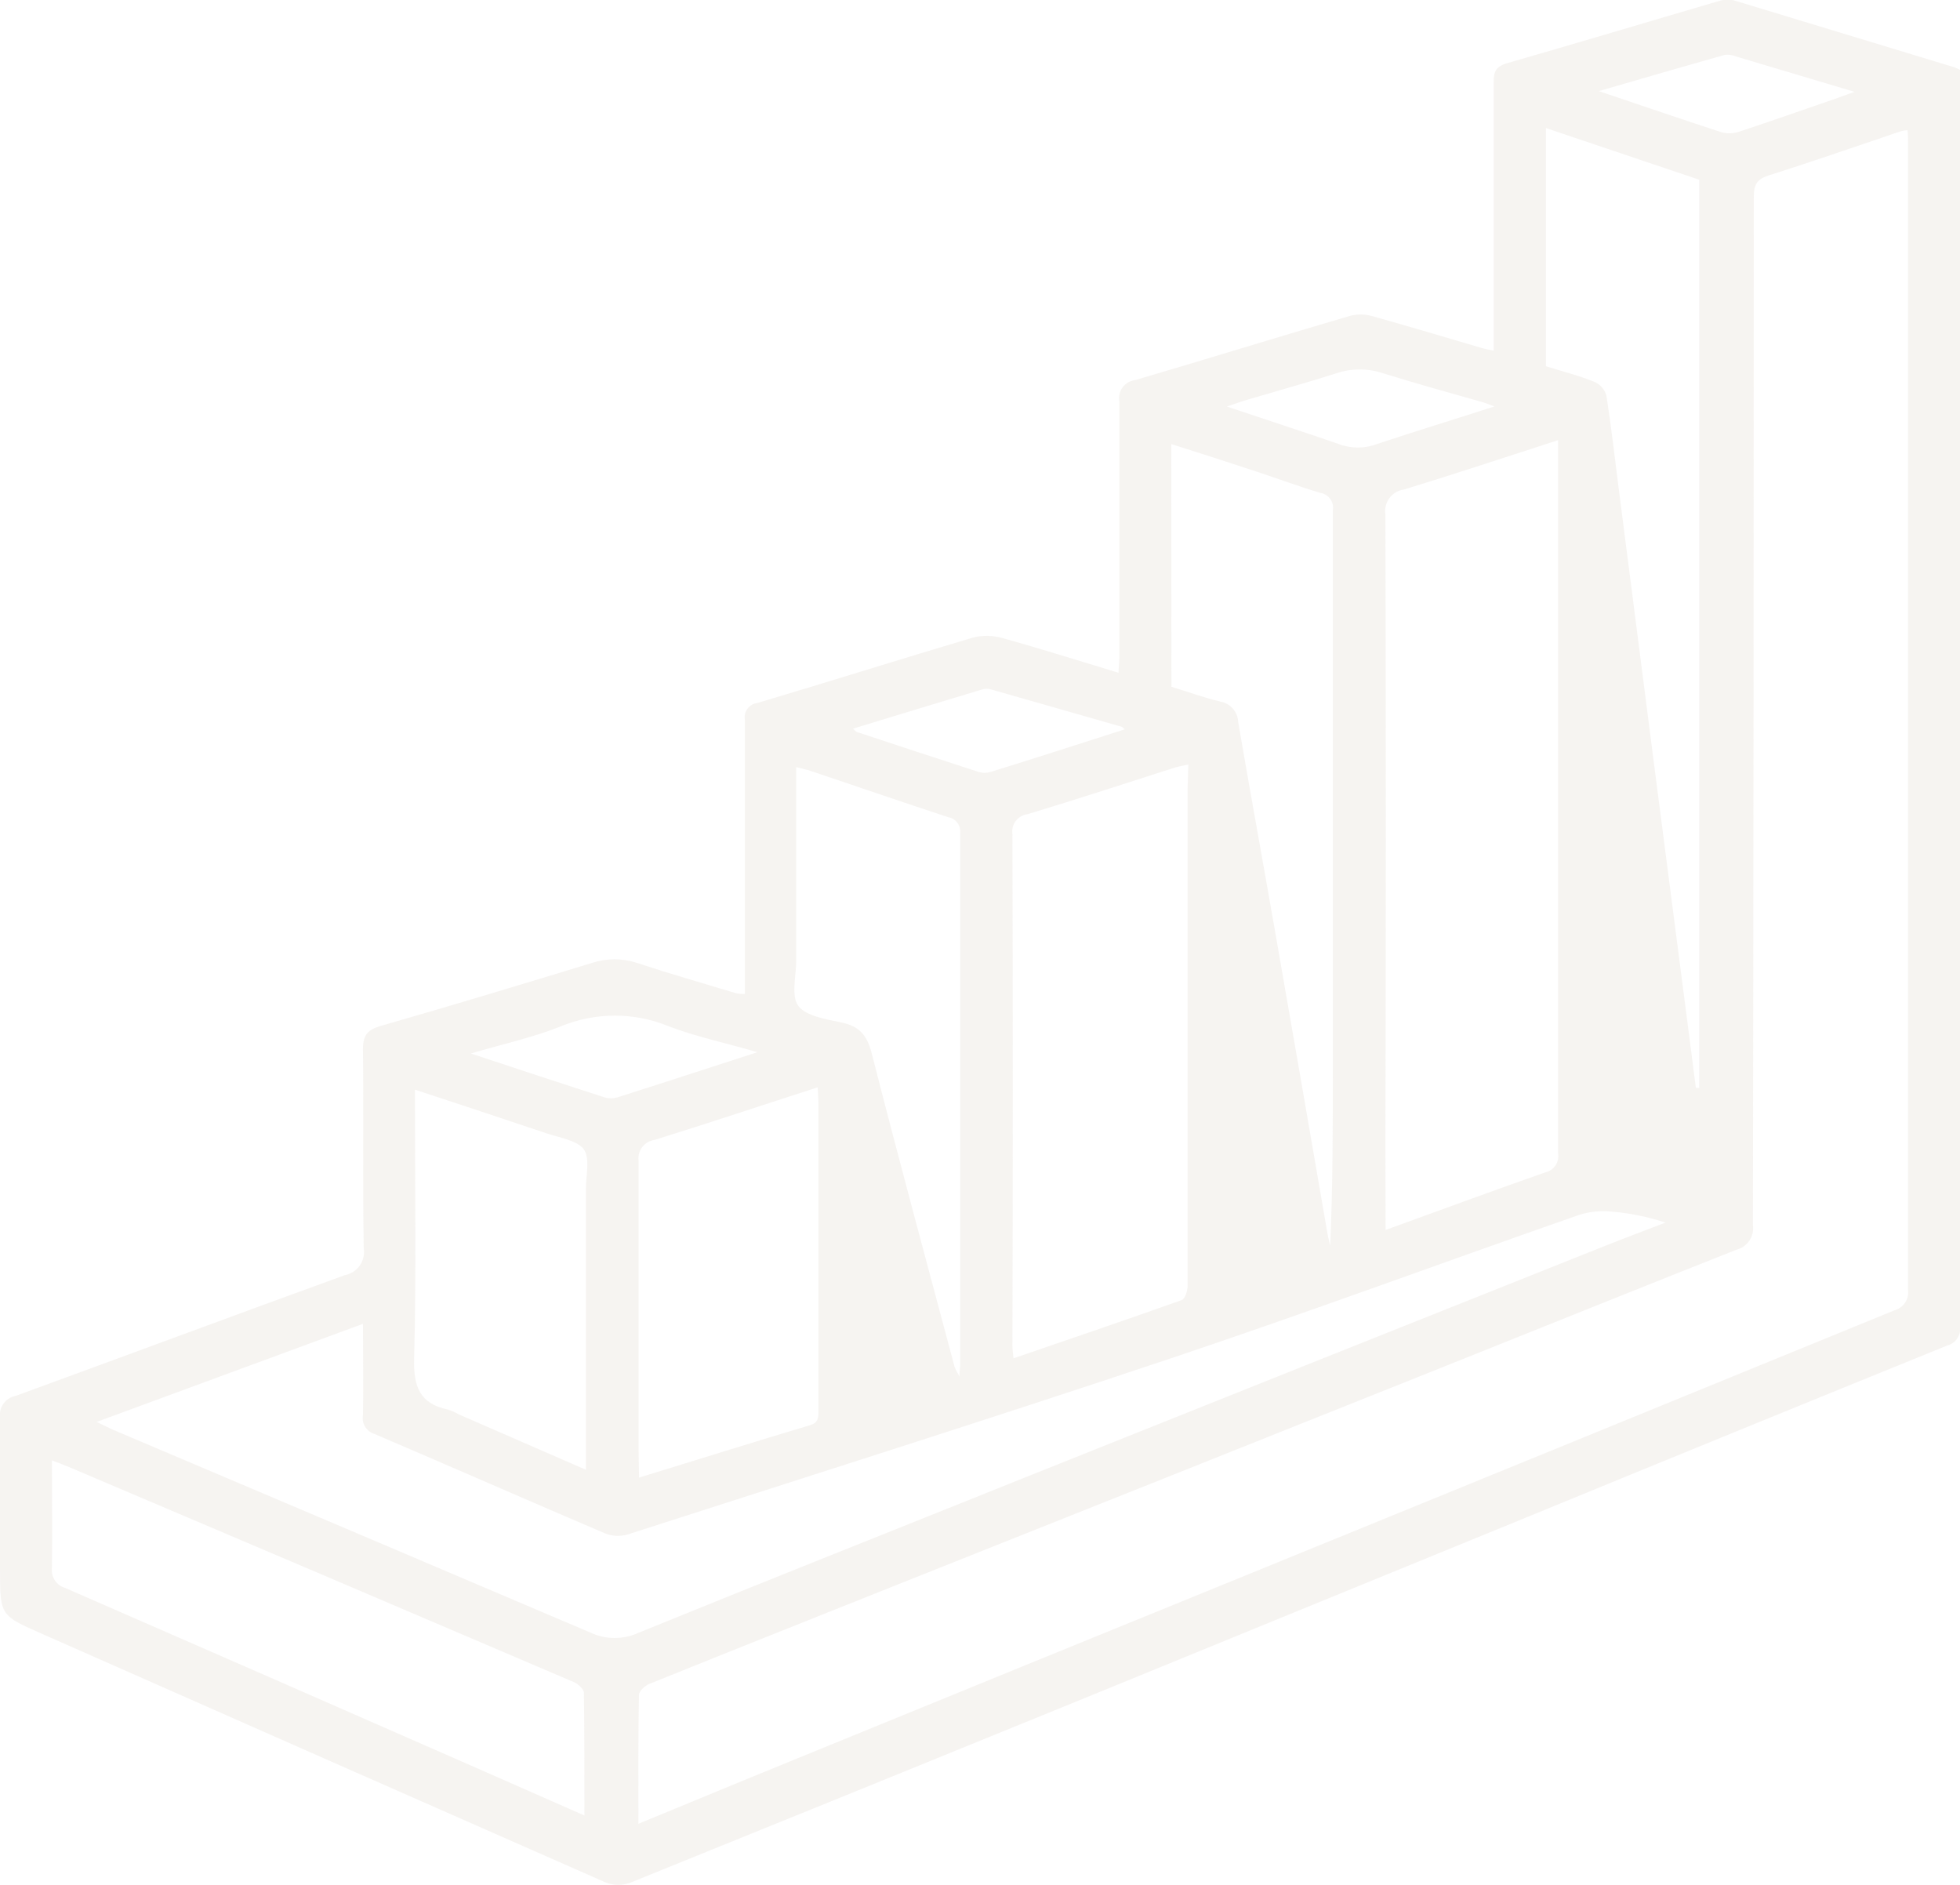
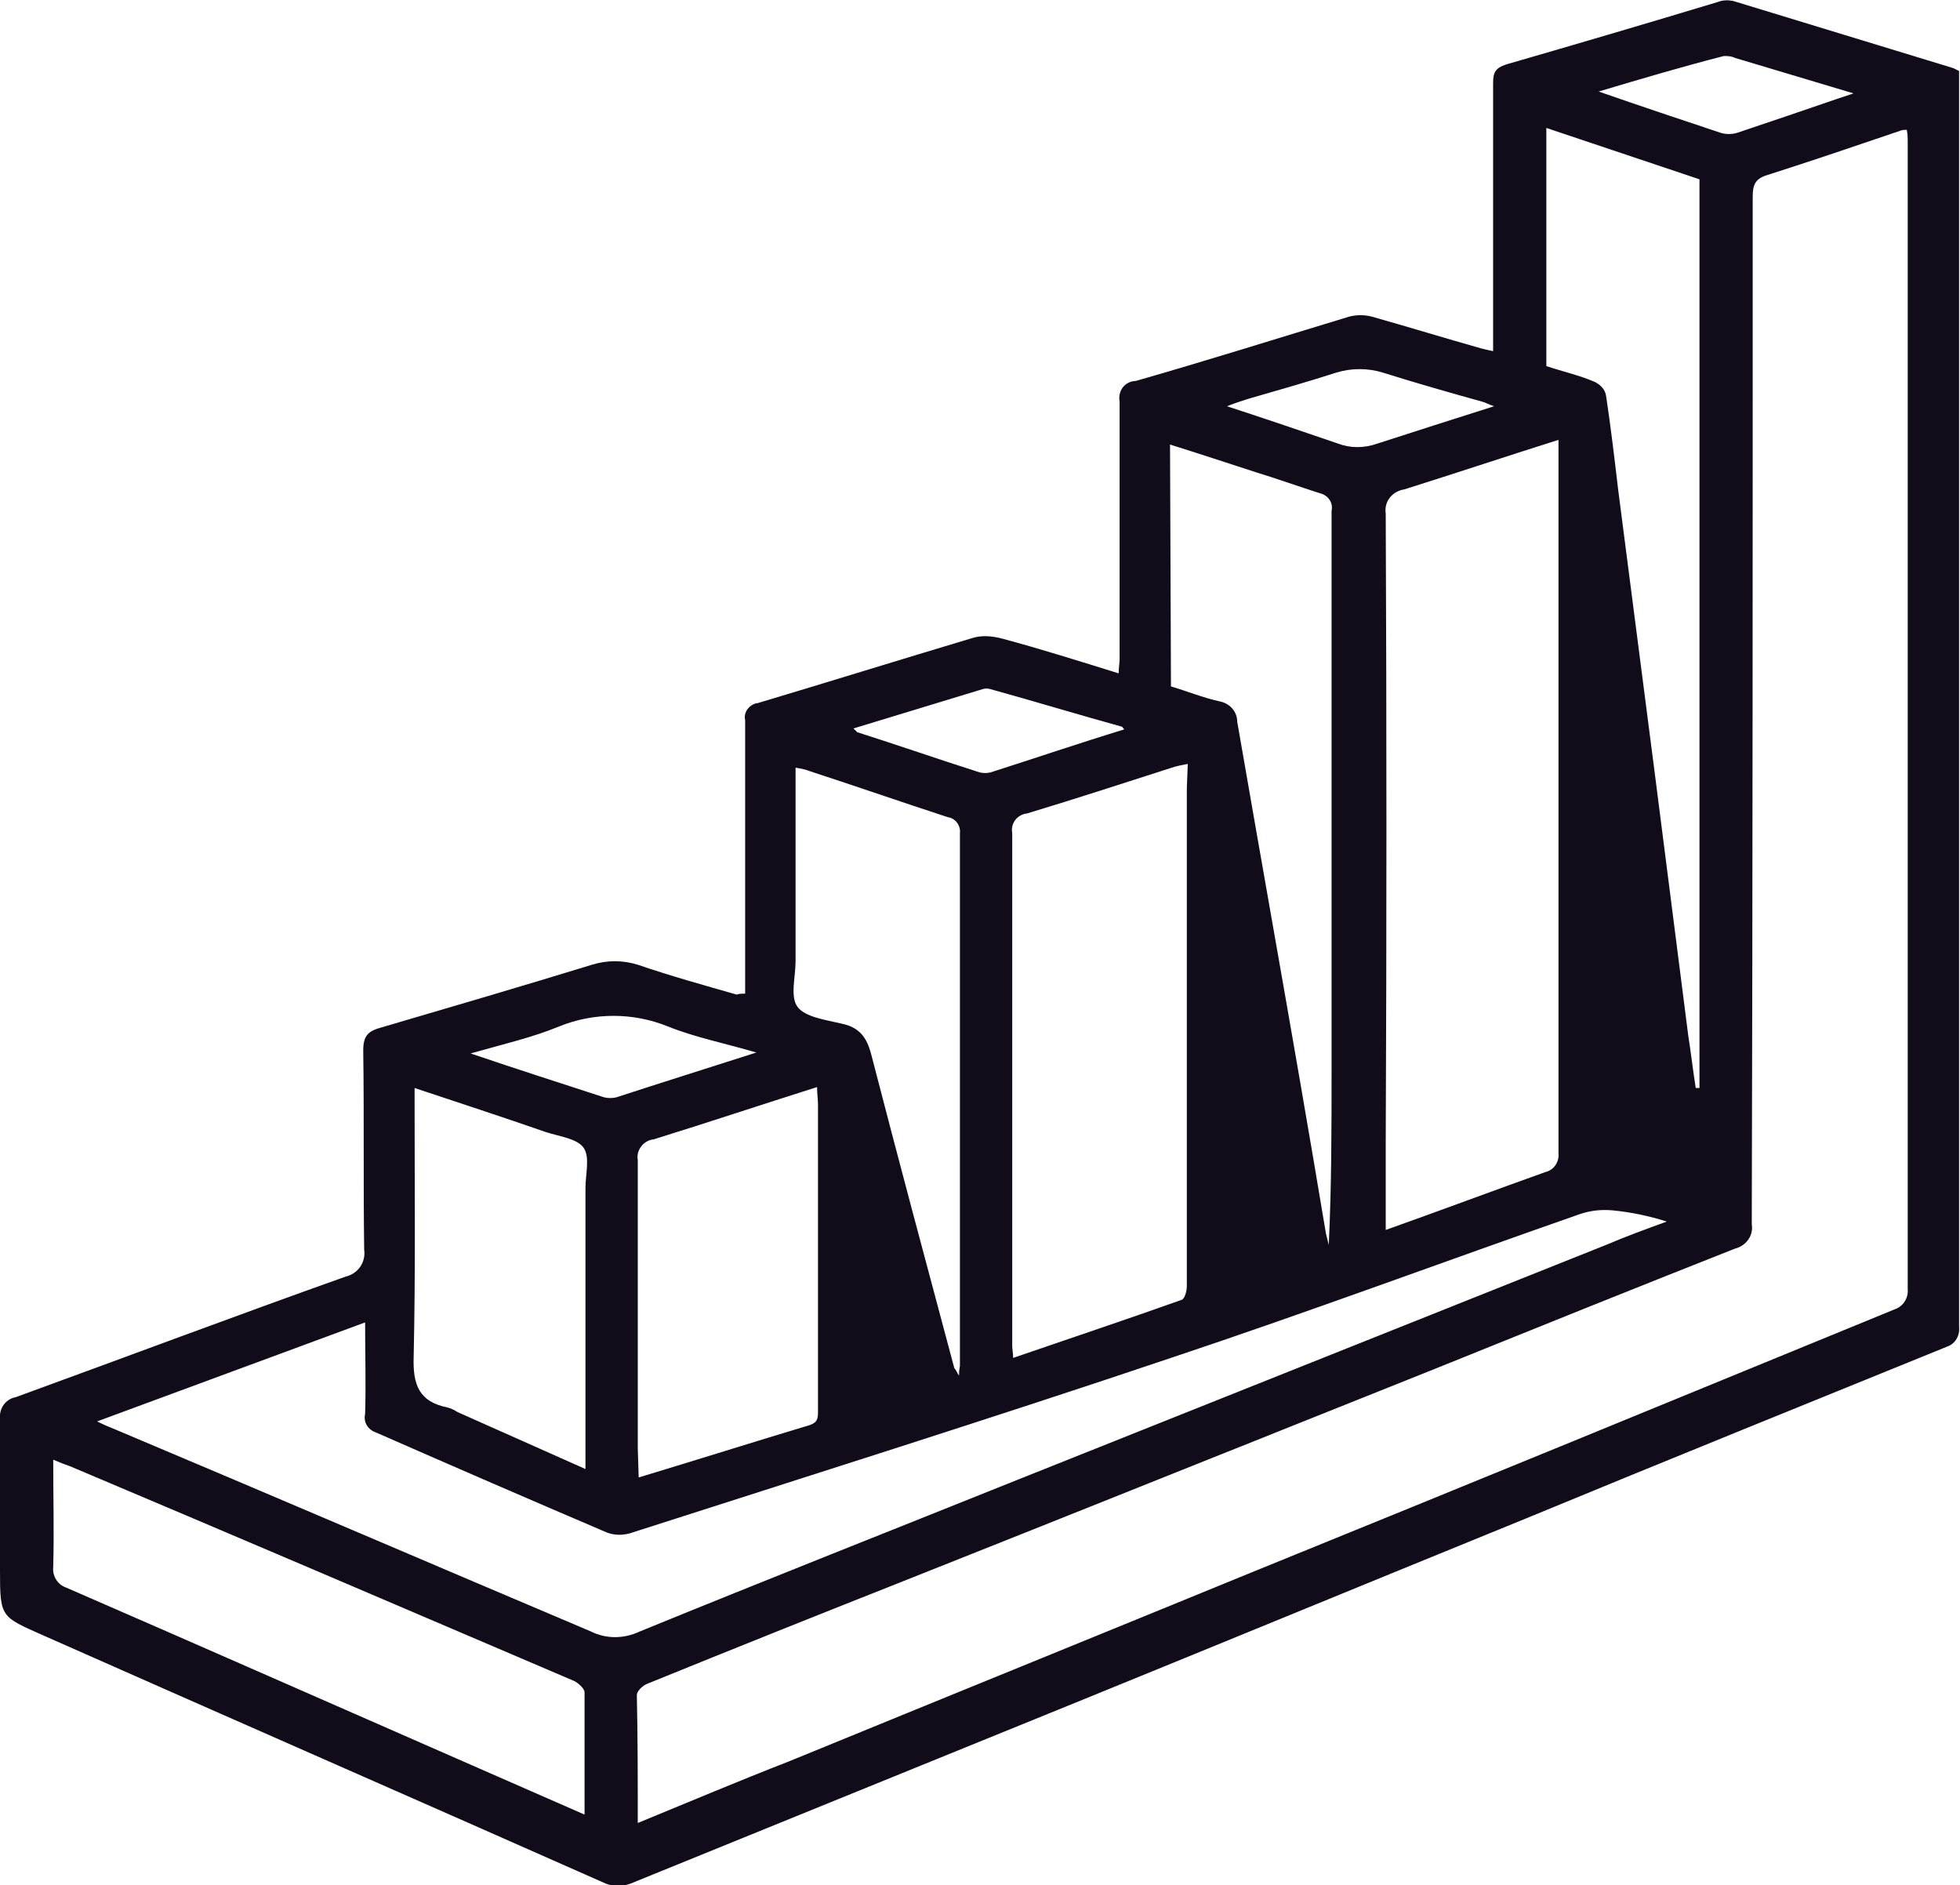
- <svg xmlns="http://www.w3.org/2000/svg" viewBox="0 0 209.85 201.75">
-   <defs>
-     <style>.cls-1{opacity:0.8;}.cls-2{fill:#f4f1ee;}</style>
-   </defs>
-   <g id="Layer_2" data-name="Layer 2">
+ <svg xmlns="http://www.w3.org/2000/svg" version="1.1" id="Layer_1" x="0px" y="0px" viewBox="0 0 209.9 201.8" style="enable-background:new 0 0 209.9 201.8;" xml:space="preserve">
+   <style>
+         path {
+             fill: #120B1A;
+         }
+         @media (prefers-color-scheme: dark) {
+             path { fill: #f4f1ee; }
+         }
+     </style>
+   <g id="Layer_2_1_">
    <g id="iconos">
-       <g class="cls-1">
-         <path class="cls-2" d="M79.75,106.41c0-1.17,0-2.26,0-3.34,0-8.68,0-17.35,0-26a1.55,1.55,0,0,1,1.36-1.82c7.7-2.29,15.36-4.71,23.07-7a6.06,6.06,0,0,1,3.16.06c4.11,1.14,8.18,2.43,12.42,3.71,0-.61.08-1.06.08-1.51,0-9.19,0-18.39,0-27.58a1.94,1.94,0,0,1,1.7-2.24c7.65-2.25,15.28-4.61,22.94-6.86a4.55,4.55,0,0,1,2.4,0c3.92,1.09,7.81,2.27,11.72,3.41.38.12.78.18,1.32.3V33.7c0-8.31,0-16.61,0-24.92,0-1.08.21-1.63,1.38-2,7.57-2.17,15.11-4.44,22.67-6.65a3.21,3.21,0,0,1,1.65-.1Q197.42,3.6,209.24,7.2a4.92,4.92,0,0,1,.61.28c0,.53,0,1.13,0,1.74q0,66.38,0,132.75a1.84,1.84,0,0,1-1.34,2.06q-22.55,9.15-45.06,18.4-23.61,9.66-47.23,19.32-24.33,9.93-48.72,19.79a3.72,3.72,0,0,1-2.61,0Q34.71,188.26,4.58,174.94C.05,172.94,0,173,0,168.05c0-5.43,0-10.87,0-16.3a2.08,2.08,0,0,1,1.68-2.32c11.76-4.29,23.49-8.66,35.26-12.93a2.51,2.51,0,0,0,2-2.88c-.11-7.1,0-14.21-.08-21.31,0-1.55.53-2.1,2-2.51,7.52-2.16,15-4.42,22.49-6.71a7.69,7.69,0,0,1,4.88,0c3.51,1.16,7.07,2.18,10.62,3.25A6.09,6.09,0,0,0,79.75,106.41Zm-11.4,88.83c5.57-2.29,10.85-4.49,16.16-6.65q24.84-10.16,49.69-20.28,34.32-14,68.66-28.05a2,2,0,0,0,1.43-2.16q0-61.36,0-122.71c0-.46,0-.91-.06-1.45a4.54,4.54,0,0,0-.68.1c-4.7,1.58-9.37,3.22-14.1,4.71-1.35.42-1.68,1-1.68,2.4q0,55-.09,110a2.37,2.37,0,0,1-1.75,2.63c-10.92,4.31-21.8,8.72-32.7,13.07q-28.27,11.3-56.55,22.55c-9.06,3.62-18.13,7.22-27.17,10.87-.47.19-1.1.78-1.1,1.19C68.32,186,68.35,190.46,68.35,195.24Zm80-63.57c5.94-2.15,11.5-4.21,17.11-6.17a1.77,1.77,0,0,0,1.36-2q0-37.22,0-74.42V47.12c-5.67,1.83-11.05,3.62-16.49,5.28a2.34,2.34,0,0,0-2,2.7q.09,33.6,0,67.21Zm-138,20.55c.77.37,1.26.62,1.76.84q25.58,10.84,51.13,21.72a6.1,6.1,0,0,0,5.15,0c13.67-5.57,27.39-11,41.09-16.51q31.17-12.47,62.35-24.89c2.15-.86,4.32-1.67,6.49-2.5a25,25,0,0,0-5.83-1.18,8.59,8.59,0,0,0-3.46.37c-14.62,5.11-29.15,10.48-43.84,15.4-19.29,6.46-38.69,12.58-58,18.8a3.7,3.7,0,0,1-2.37-.1c-8.25-3.52-16.47-7.14-24.72-10.66a1.77,1.77,0,0,1-1.24-2c.06-3.18,0-6.35,0-9.79ZM127.23,81.84c-.63.14-1,.2-1.41.32-5.27,1.68-10.52,3.41-15.8,5a1.86,1.86,0,0,0-1.62,2.14q.07,27.41,0,54.82c0,.39.07.78.11,1.29,6.1-2.09,12.07-4.12,18-6.23.36-.12.64-1,.64-1.5q0-26.62,0-53.26Zm54.34,34.62.36,0V19.24l-16.41-5.53v25.5c1.8.56,3.56,1,5.25,1.69A2.29,2.29,0,0,1,172,42.38c.52,3.35.9,6.72,1.33,10.08q1.93,15.12,3.88,30.25,1.82,14.12,3.65,28.22Q181.21,113.71,181.57,116.46Zm-119,77.89c0-4.58,0-8.85-.05-13.12,0-.41-.66-1-1.13-1.18q-27-11.55-54-23c-.56-.24-1.13-.44-1.83-.71,0,4,.06,7.72,0,11.48A2,2,0,0,0,7,170q21.74,9.48,43.42,19ZM125.42,73.52c1.74.53,3.45,1.16,5.22,1.58a2.32,2.32,0,0,1,1.93,2.21c1.28,7.46,2.64,14.9,3.94,22.35q2.84,16.26,5.64,32.52c.07.39.18.77.27,1.16.28-6.34.28-12.59.28-18.85q0-29.92,0-59.85a1.6,1.6,0,0,0-1.32-1.87c-2.25-.67-4.45-1.49-6.68-2.23-3.05-1-6.11-2-9.29-3Zm-57,84.66c6.31-1.94,12.28-3.81,18.27-5.6.9-.26.94-.76.94-1.49q0-16.38,0-32.76c0-.6-.05-1.19-.08-1.93-6,1.93-11.7,3.84-17.47,5.63a2,2,0,0,0-1.71,2.25c0,10.29,0,20.58,0,30.87Zm34.31-10.84c0-.67.07-.9.07-1.14q0-28.51,0-57a1.56,1.56,0,0,0-1.32-1.73c-4.91-1.62-9.79-3.29-14.68-4.94-.47-.16-1-.26-1.55-.41,0,7,0,13.86,0,20.69,0,1.67-.58,3.8.23,4.88s3,1.43,4.66,1.78c1.93.41,2.71,1.41,3.2,3.32,2.86,11.21,5.89,22.38,8.87,33.56A9.6,9.6,0,0,0,102.72,147.34Zm-40,10v-1.7q0-14.19,0-28.36c0-1.46.47-3.31-.24-4.26s-2.64-1.24-4.06-1.72c-4.59-1.55-9.18-3.06-14-4.65v1.86c0,9,.14,18-.09,26.94-.08,3,.61,4.83,3.64,5.45a5.77,5.77,0,0,1,1.14.51ZM50.42,112.78c5,1.66,9.67,3.2,14.32,4.7a2.39,2.39,0,0,0,1.35,0c4.88-1.55,9.74-3.14,15-4.84-3.4-1-6.52-1.64-9.46-2.76a15.14,15.14,0,0,0-11.6,0C57.05,111.07,53.88,111.75,50.42,112.78Zm70-34.69c-.18-.16-.24-.26-.33-.29q-7-2-14-4a1.66,1.66,0,0,0-.91,0C100.56,75.19,96,76.58,91.34,78c.18.16.27.32.4.36,4.36,1.44,8.71,2.88,13.08,4.29a2.1,2.1,0,0,0,1.19,0C110.78,81.18,115.53,79.64,120.38,78.09ZM160,43.51c-.62-.22-.94-.37-1.28-.46-3.55-1-7.12-2-10.64-3.09a7.86,7.86,0,0,0-5,0c-3.12,1-6.29,1.87-9.43,2.8-.65.19-1.28.42-2.3.76,4.28,1.44,8.13,2.68,11.95,4a5.77,5.77,0,0,0,4.17,0C151.49,46.18,155.6,44.93,160,43.51Zm11.2-33.75c4.65,1.57,8.83,3,13,4.36a3.26,3.26,0,0,0,1.93,0c3.56-1.17,7.09-2.42,10.63-3.64l1.79-.65L185.88,6.05a2.43,2.43,0,0,0-1.19-.18C180.3,7.1,175.93,8.38,171.16,9.76Z" />
+       <g class="st0">
+         <path class="st1" d="M79.8,106.4c0-1.2,0-2.3,0-3.3c0-8.7,0-17.3,0-26c-0.2-0.8,0.4-1.6,1.2-1.8c0,0,0.1,0,0.1,0     c7.7-2.3,15.4-4.7,23.1-7c1-0.3,2.1-0.2,3.2,0.1c4.1,1.1,8.2,2.4,12.4,3.7c0-0.6,0.1-1.1,0.1-1.5c0-9.2,0-18.4,0-27.6     c-0.2-1.1,0.5-2.1,1.6-2.2c0,0,0.1,0,0.1,0c7.7-2.2,15.3-4.6,22.9-6.9c0.8-0.2,1.6-0.2,2.4,0c3.9,1.1,7.8,2.3,11.7,3.4     c0.4,0.1,0.8,0.2,1.3,0.3v-3.8c0-8.3,0-16.6,0-24.9c0-1.1,0.2-1.6,1.4-2c7.6-2.2,15.1-4.4,22.7-6.7c0.5-0.2,1.1-0.2,1.6-0.1     c7.9,2.4,15.7,4.8,23.6,7.2c0.2,0.1,0.4,0.2,0.6,0.3c0,0.5,0,1.1,0,1.7c0,44.3,0,88.5,0,132.8c0.1,0.9-0.4,1.8-1.3,2.1     c-15,6.1-30.1,12.2-45.1,18.4c-15.7,6.4-31.5,12.9-47.2,19.3c-16.2,6.6-32.5,13.2-48.7,19.8c-0.8,0.3-1.8,0.3-2.6,0     c-20.1-8.9-40.2-17.7-60.3-26.6c-4.5-2-4.6-1.9-4.6-6.9c0-5.4,0-10.9,0-16.3c-0.1-1.1,0.6-2.1,1.7-2.3     c11.8-4.3,23.5-8.7,35.3-12.9c1.3-0.3,2.2-1.5,2-2.9c-0.1-7.1,0-14.2-0.1-21.3c0-1.6,0.5-2.1,2-2.5c7.5-2.2,15-4.4,22.5-6.7     c1.6-0.5,3.3-0.5,4.9,0c3.5,1.2,7.1,2.2,10.6,3.2C79.1,106.4,79.4,106.4,79.8,106.4z M68.3,195.2c5.6-2.3,10.8-4.5,16.2-6.6     c16.6-6.8,33.1-13.5,49.7-20.3c22.9-9.3,45.8-18.7,68.7-28.1c0.9-0.3,1.5-1.2,1.4-2.2c0-40.9,0-81.8,0-122.7c0-0.5,0-0.9-0.1-1.4     c-0.2,0-0.5,0-0.7,0.1c-4.7,1.6-9.4,3.2-14.1,4.7c-1.4,0.4-1.7,1-1.7,2.4c0,36.7,0,73.3-0.1,110c0.2,1.2-0.6,2.3-1.8,2.6     c-10.9,4.3-21.8,8.7-32.7,13.1c-18.8,7.5-37.7,15.1-56.6,22.6c-9.1,3.6-18.1,7.2-27.2,10.9c-0.5,0.2-1.1,0.8-1.1,1.2     C68.3,186,68.3,190.5,68.3,195.2z M148.4,131.7c5.9-2.1,11.5-4.2,17.1-6.2c0.9-0.2,1.5-1.1,1.4-2c0-24.8,0-49.6,0-74.4v-2     c-5.7,1.8-11.1,3.6-16.5,5.3c-1.3,0.2-2.2,1.3-2,2.6c0,0,0,0,0,0.1c0.1,22.4,0.1,44.8,0,67.2L148.4,131.7z M10.4,152.2     c0.8,0.4,1.3,0.6,1.8,0.8c17.1,7.2,34.1,14.5,51.1,21.7c1.6,0.8,3.5,0.8,5.2,0c13.7-5.6,27.4-11,41.1-16.5     c20.8-8.3,41.6-16.6,62.4-24.9c2.1-0.9,4.3-1.7,6.5-2.5c-1.9-0.6-3.8-1-5.8-1.2c-1.2-0.1-2.3,0-3.5,0.4     c-14.6,5.1-29.1,10.5-43.8,15.4c-19.3,6.5-38.7,12.6-58,18.8c-0.8,0.2-1.6,0.2-2.4-0.1c-8.2-3.5-16.5-7.1-24.7-10.7     c-0.9-0.3-1.4-1.1-1.2-2c0.1-3.2,0-6.4,0-9.8L10.4,152.2z M127.2,81.8c-0.6,0.1-1,0.2-1.4,0.3c-5.3,1.7-10.5,3.4-15.8,5     c-1,0.1-1.8,1-1.6,2.1c0,0,0,0.1,0,0.1c0,18.3,0,36.5,0,54.8c0,0.4,0.1,0.8,0.1,1.3c6.1-2.1,12.1-4.1,18-6.2     c0.4-0.1,0.6-1,0.6-1.5c0-17.7,0-35.5,0-53.3L127.2,81.8z M181.6,116.5h0.4V19.2l-16.4-5.5v25.5c1.8,0.6,3.6,1,5.2,1.7     c0.6,0.3,1.1,0.8,1.2,1.5c0.5,3.3,0.9,6.7,1.3,10.1c1.3,10.1,2.6,20.2,3.9,30.2c1.2,9.4,2.4,18.8,3.6,28.2     C181.1,112.8,181.3,114.6,181.6,116.5z M62.6,194.3c0-4.6,0-8.9,0-13.1c0-0.4-0.7-1-1.1-1.2c-18-7.7-36-15.4-54-23     c-0.6-0.2-1.1-0.4-1.8-0.7c0,4,0.1,7.7,0,11.5c-0.1,1,0.5,1.9,1.4,2.2c14.5,6.3,29,12.7,43.4,19L62.6,194.3z M125.4,73.5     c1.7,0.5,3.4,1.2,5.2,1.6c1.1,0.2,1.9,1.1,1.9,2.2c1.3,7.5,2.6,14.9,3.9,22.3c1.9,10.8,3.8,21.7,5.6,32.5     c0.1,0.4,0.2,0.8,0.3,1.2c0.3-6.3,0.3-12.6,0.3-18.8c0-19.9,0-39.9,0-59.8c0.2-0.9-0.4-1.7-1.3-1.9c0,0,0,0,0,0     c-2.2-0.7-4.4-1.5-6.7-2.2c-3.1-1-6.1-2-9.3-3L125.4,73.5z M68.4,158.2c6.3-1.9,12.3-3.8,18.3-5.6c0.9-0.3,0.9-0.8,0.9-1.5     c0-10.9,0-21.8,0-32.8c0-0.6-0.1-1.2-0.1-1.9c-6,1.9-11.7,3.8-17.5,5.6c-1.1,0.1-1.9,1.2-1.7,2.2c0,10.3,0,20.6,0,30.9     L68.4,158.2z M102.7,147.3c0-0.7,0.1-0.9,0.1-1.1c0-19,0-38,0-57c0.1-0.8-0.5-1.6-1.3-1.7c-4.9-1.6-9.8-3.3-14.7-4.9     c-0.5-0.2-1-0.3-1.6-0.4c0,7,0,13.9,0,20.7c0,1.7-0.6,3.8,0.2,4.9s3,1.4,4.7,1.8c1.9,0.4,2.7,1.4,3.2,3.3     c2.9,11.2,5.9,22.4,8.9,33.6C102.4,146.7,102.5,147,102.7,147.3L102.7,147.3z M62.7,157.3v-1.7c0-9.5,0-18.9,0-28.4     c0-1.5,0.5-3.3-0.2-4.3s-2.6-1.2-4.1-1.7c-4.6-1.6-9.2-3.1-14-4.7v1.9c0,9,0.1,18-0.1,26.9c-0.1,3,0.6,4.8,3.6,5.4     c0.4,0.1,0.8,0.3,1.1,0.5L62.7,157.3z M50.4,112.8c5,1.7,9.7,3.2,14.3,4.7c0.4,0.1,0.9,0.1,1.3,0c4.9-1.6,9.7-3.1,15-4.8     c-3.4-1-6.5-1.6-9.5-2.8c-3.7-1.5-7.9-1.5-11.6,0C57,111.1,53.9,111.8,50.4,112.8z M120.4,78.1c-0.2-0.2-0.2-0.3-0.3-0.3     c-4.7-1.3-9.3-2.7-14-4c-0.3-0.1-0.6-0.1-0.9,0c-4.6,1.4-9.2,2.8-13.8,4.2c0.2,0.2,0.3,0.3,0.4,0.4c4.4,1.4,8.7,2.9,13.1,4.3     c0.4,0.1,0.8,0.1,1.2,0C110.8,81.2,115.5,79.6,120.4,78.1L120.4,78.1z M160,43.5c-0.6-0.2-0.9-0.4-1.3-0.5c-3.6-1-7.1-2-10.6-3.1     c-1.6-0.5-3.4-0.5-5,0c-3.1,1-6.3,1.9-9.4,2.8c-0.6,0.2-1.3,0.4-2.3,0.8c4.3,1.4,8.1,2.7,11.9,4c1.3,0.5,2.8,0.5,4.2,0     C151.5,46.2,155.6,44.9,160,43.5z M171.2,9.8c4.6,1.6,8.8,3,13,4.4c0.6,0.2,1.3,0.2,1.9,0c3.6-1.2,7.1-2.4,10.6-3.6l1.8-0.6     l-12.7-3.8c-0.4-0.2-0.8-0.2-1.2-0.2C180.3,7.1,175.9,8.4,171.2,9.8L171.2,9.8z" />
      </g>
    </g>
  </g>
</svg>
